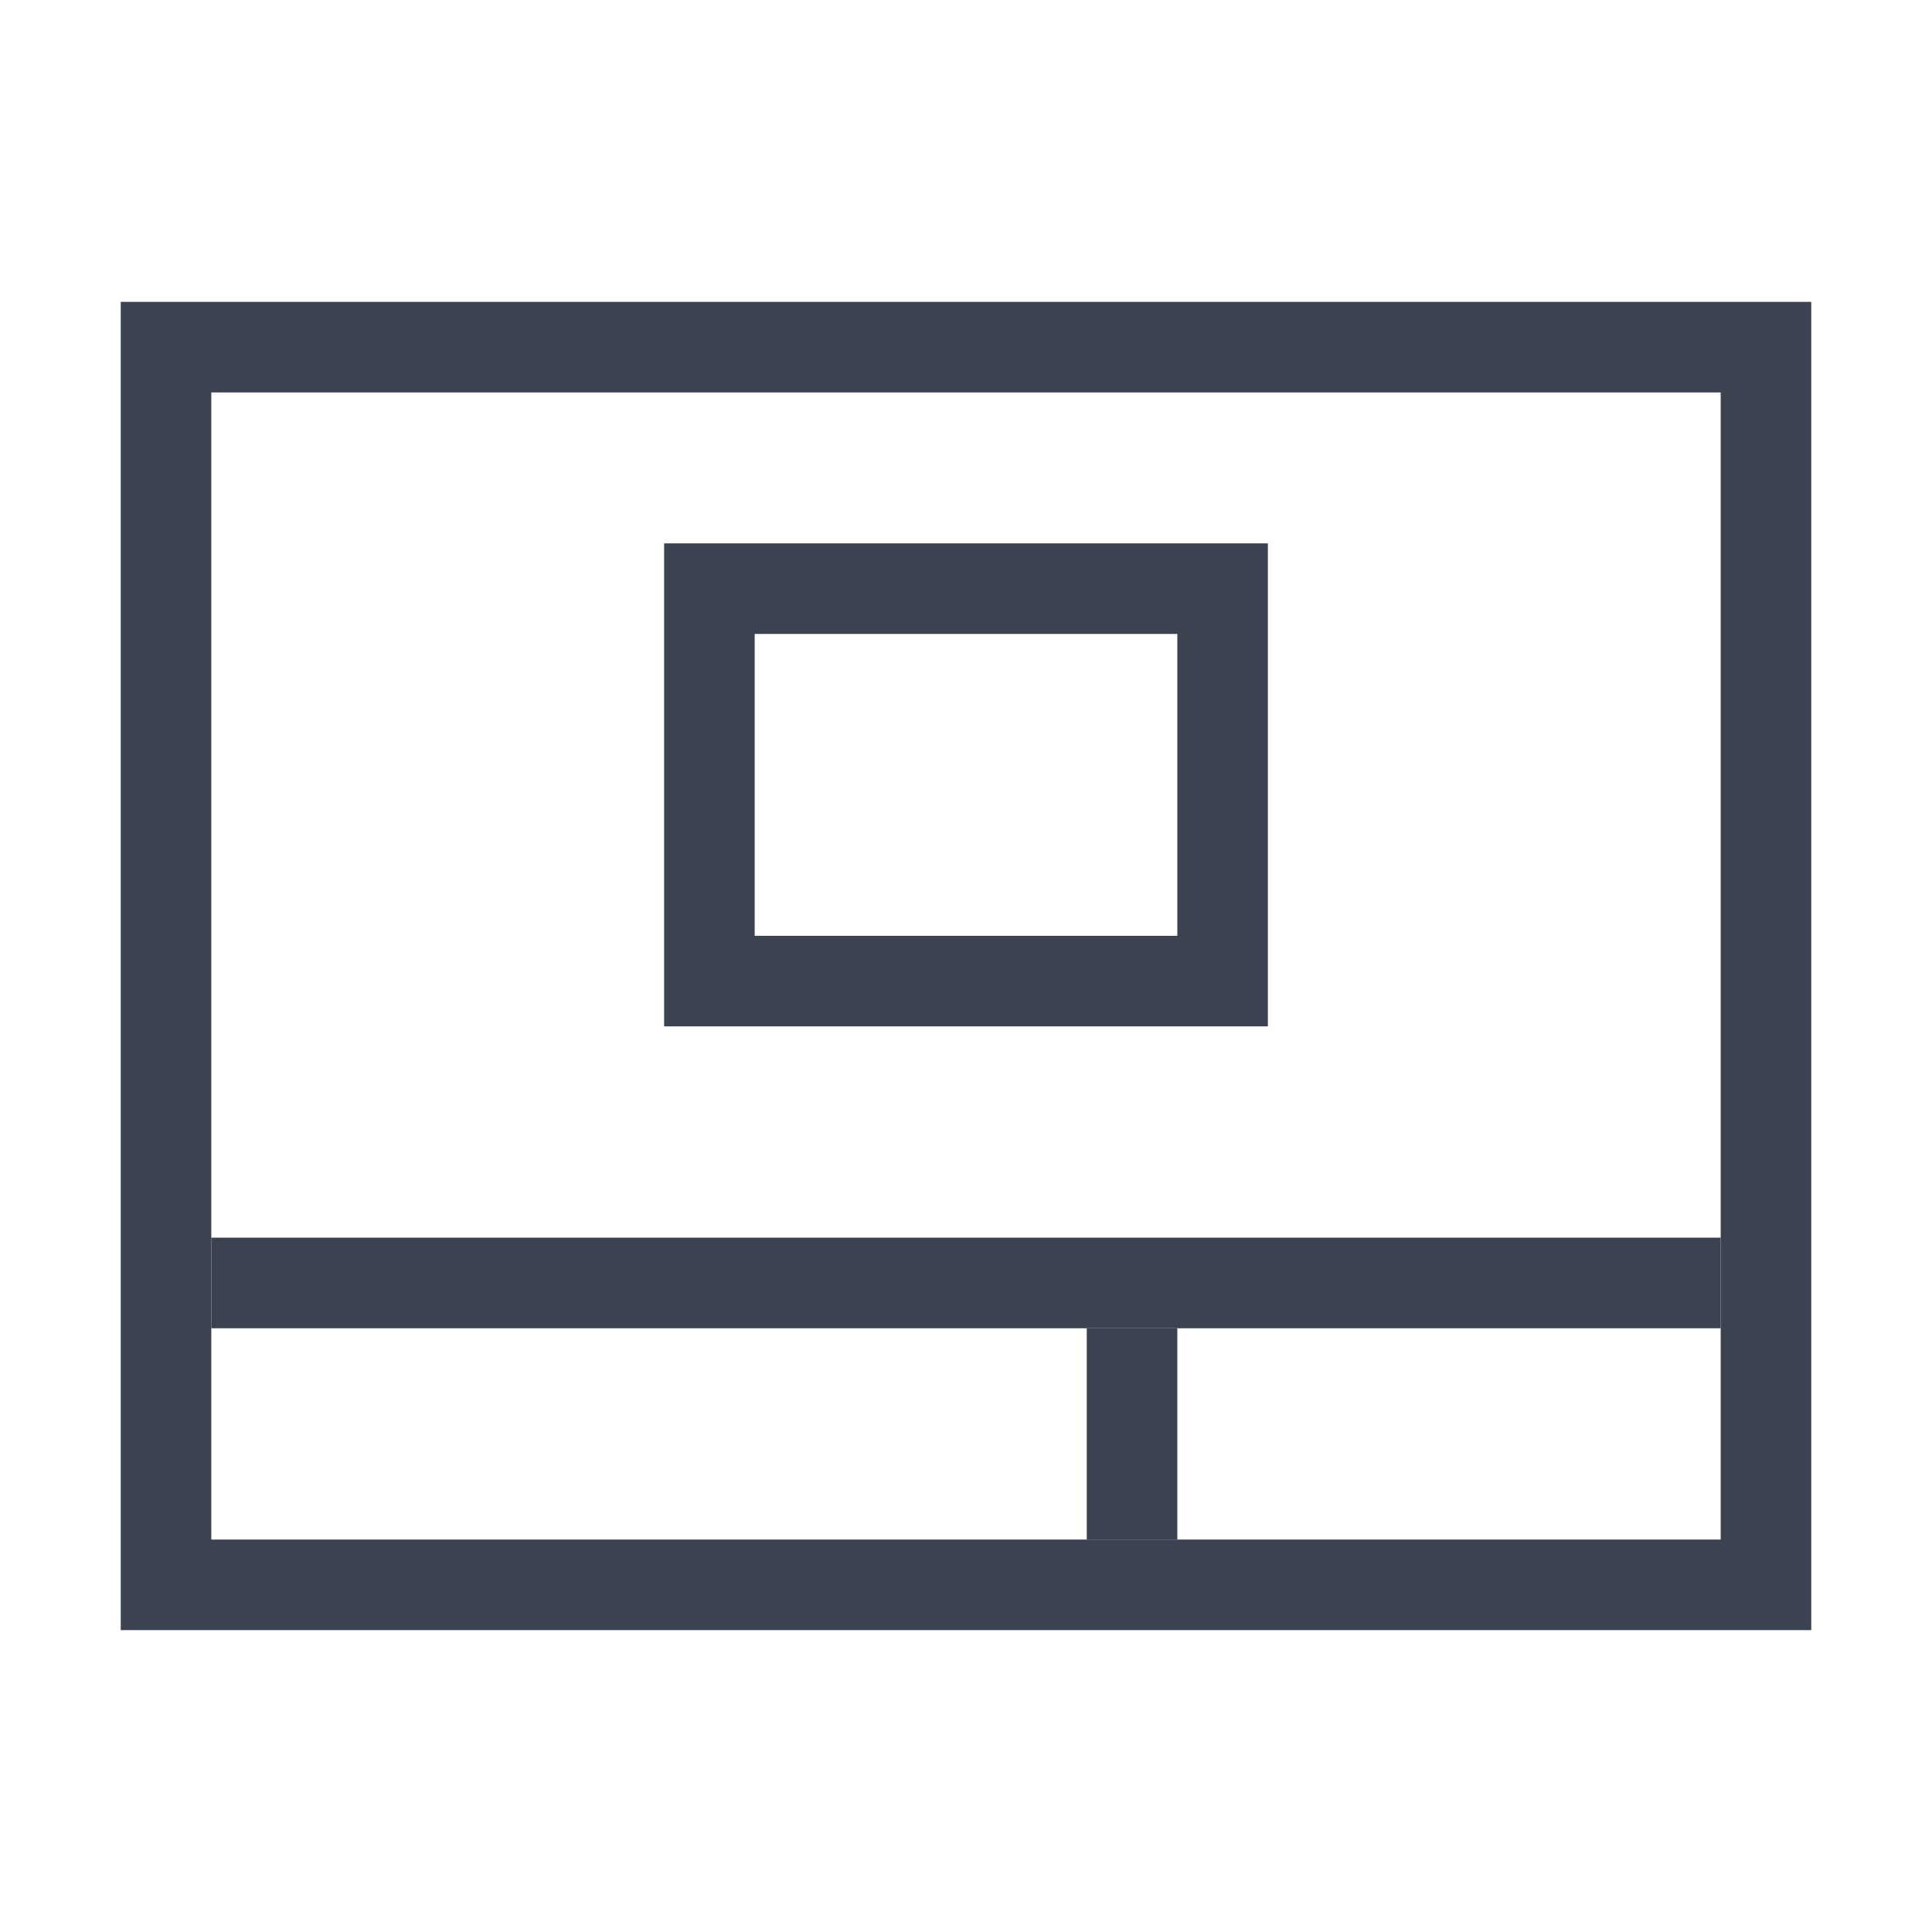
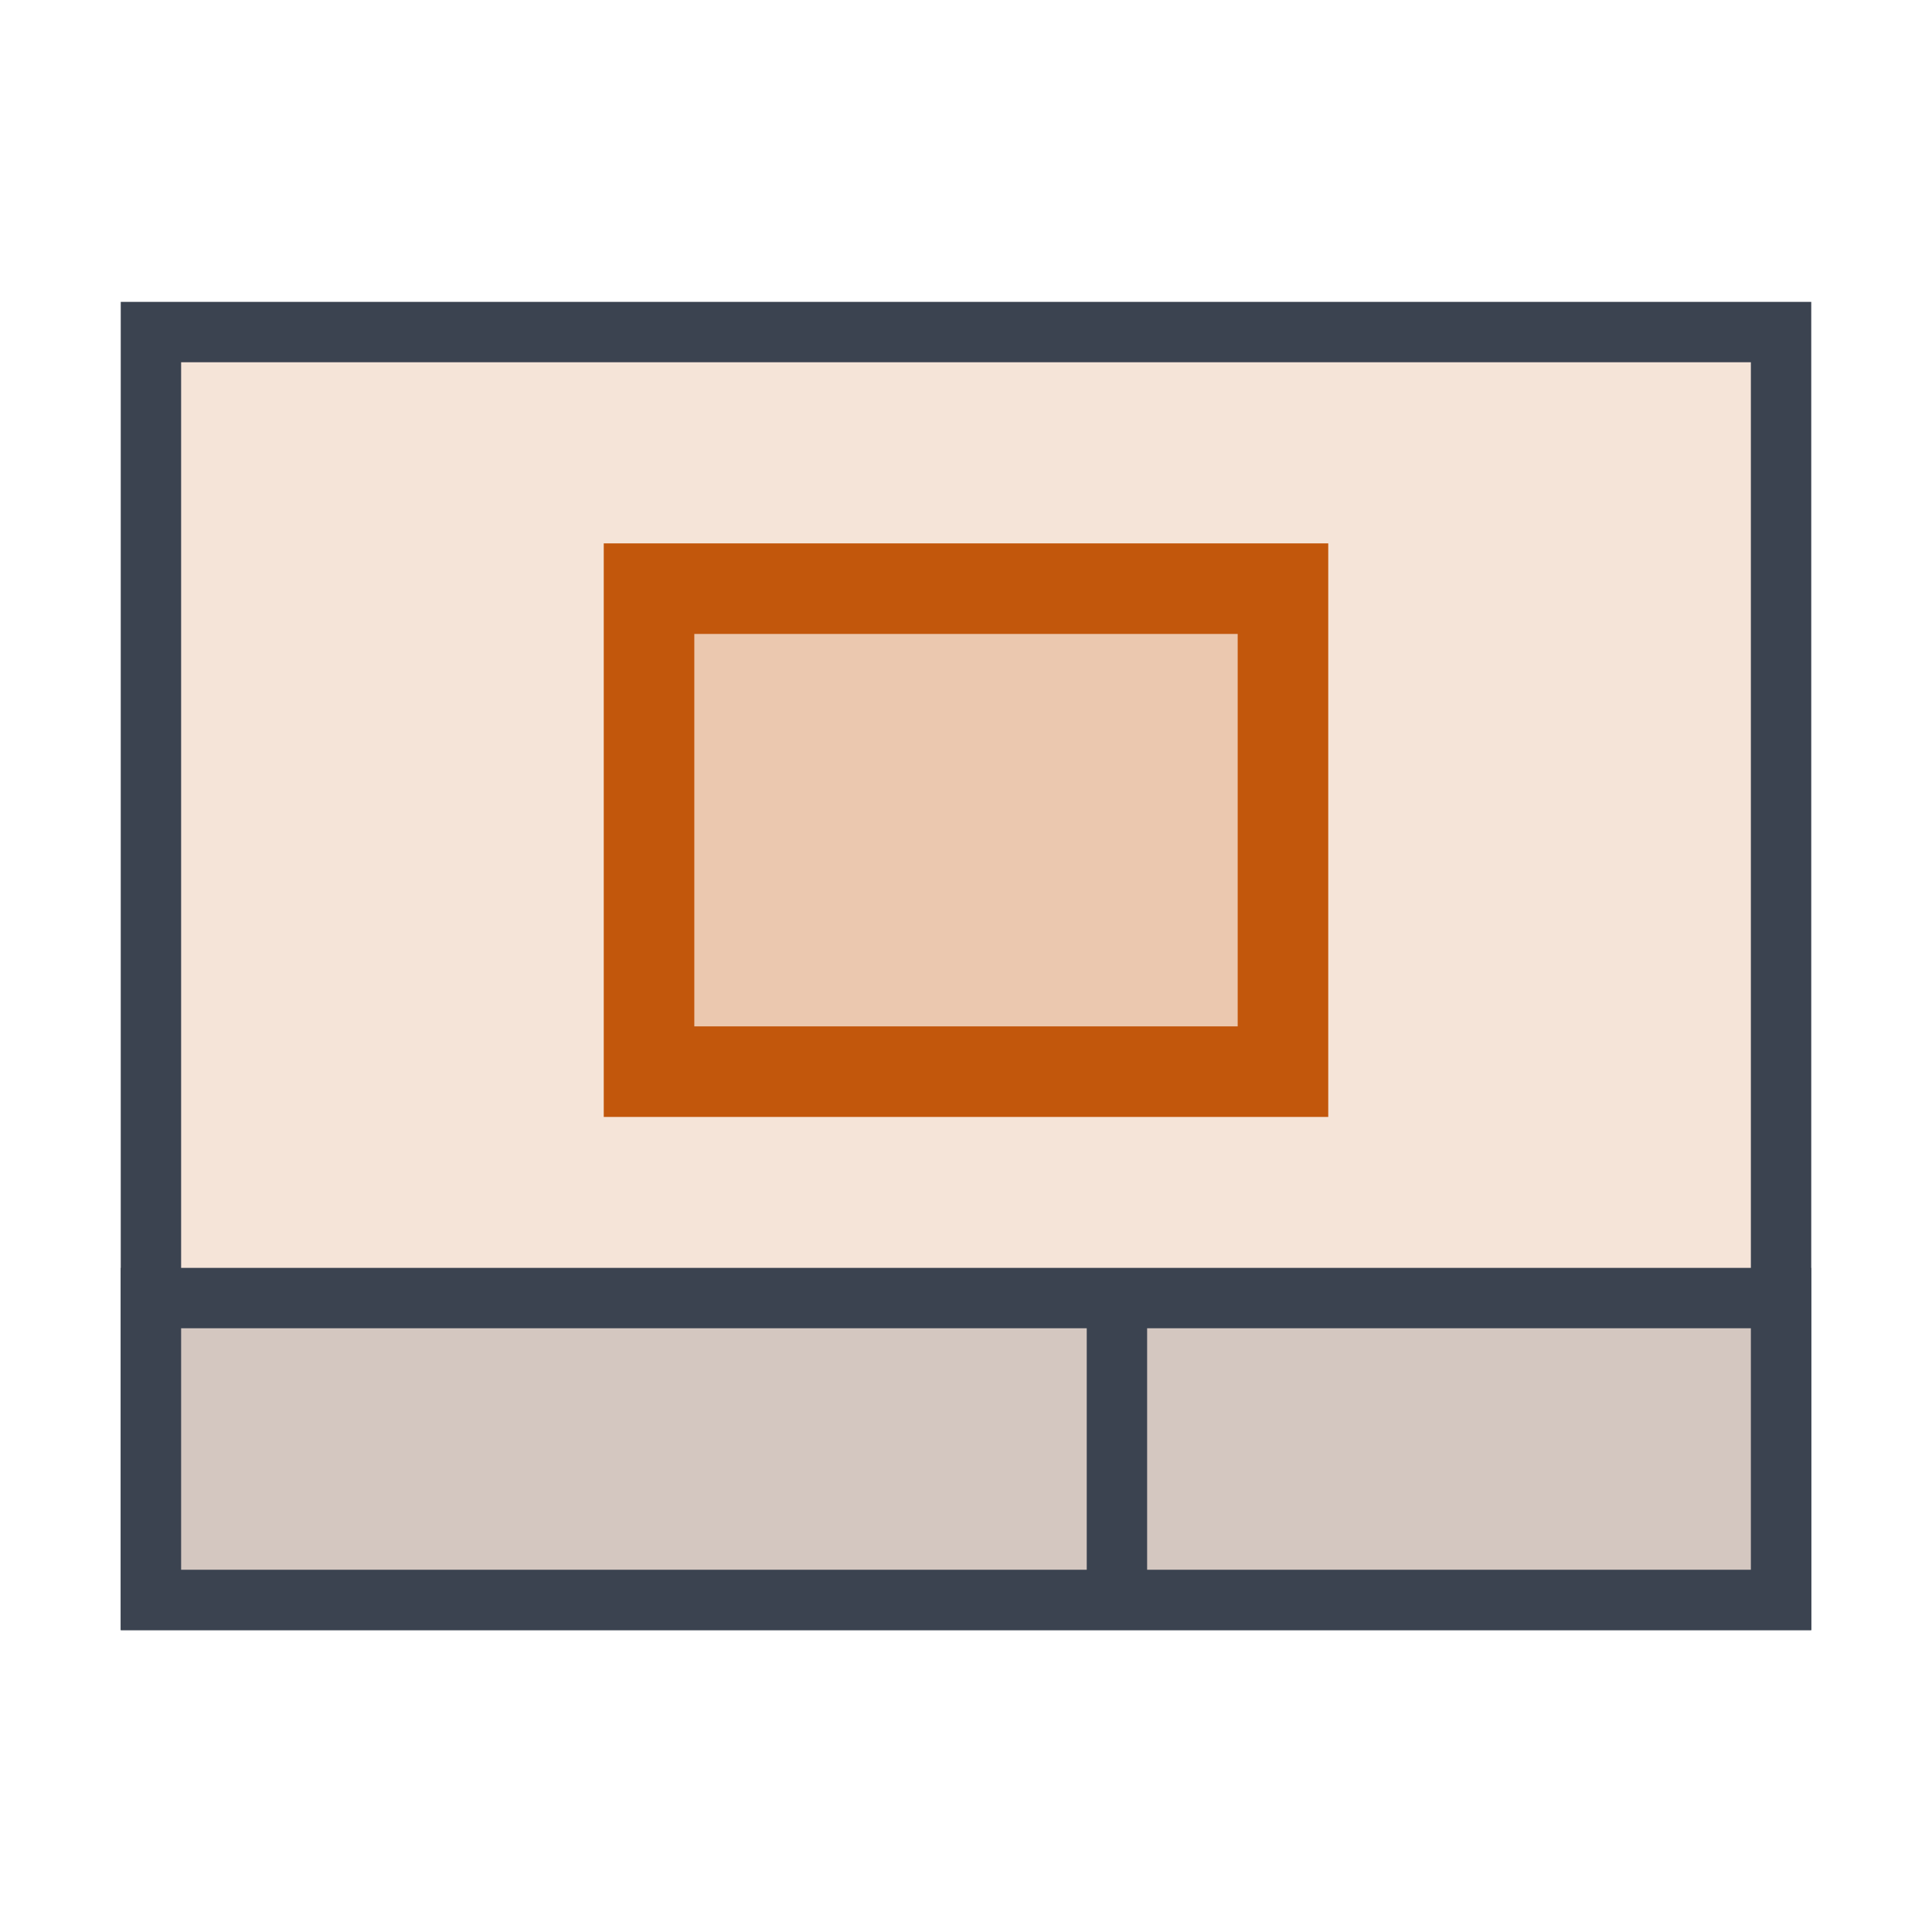
- <svg xmlns="http://www.w3.org/2000/svg" width="32" height="32" viewBox="0 0 32 32" fill="none" stroke="#3B4350" stroke-width="1.5" stroke-linecap="butt" stroke-linejoin="miter">
-   <rect x="2.75" y="5.75" width="26.5" height="20.5" />
-   <rect x="11.75" y="9.75" width="8.5" height="6.5" />
-   <line x1="3.5" y1="21.25" x2="28.5" y2="21.25" />
-   <line x1="18.75" y1="22" x2="18.75" y2="25.5" />
+ <svg xmlns="http://www.w3.org/2000/svg" width="32" height="32" viewBox="0 0 32 32">
+   <rect x="2.5" y="5.5" width="27" height="21" fill="#F5E4D8" stroke="#3B4350" stroke-width="1" />
+   <rect x="2.5" y="21.5" width="27" height="5" fill="#D4C7C0" stroke="#3B4350" stroke-width="1" />
+   <path d="M18.5 21.5V26.5" fill="none" stroke="#3B4350" stroke-width="1" />
+   <rect x="10.75" y="9.75" width="10.5" height="8" fill="#EBC8AF" stroke="#C2570C" stroke-width="1.5" />
</svg>
